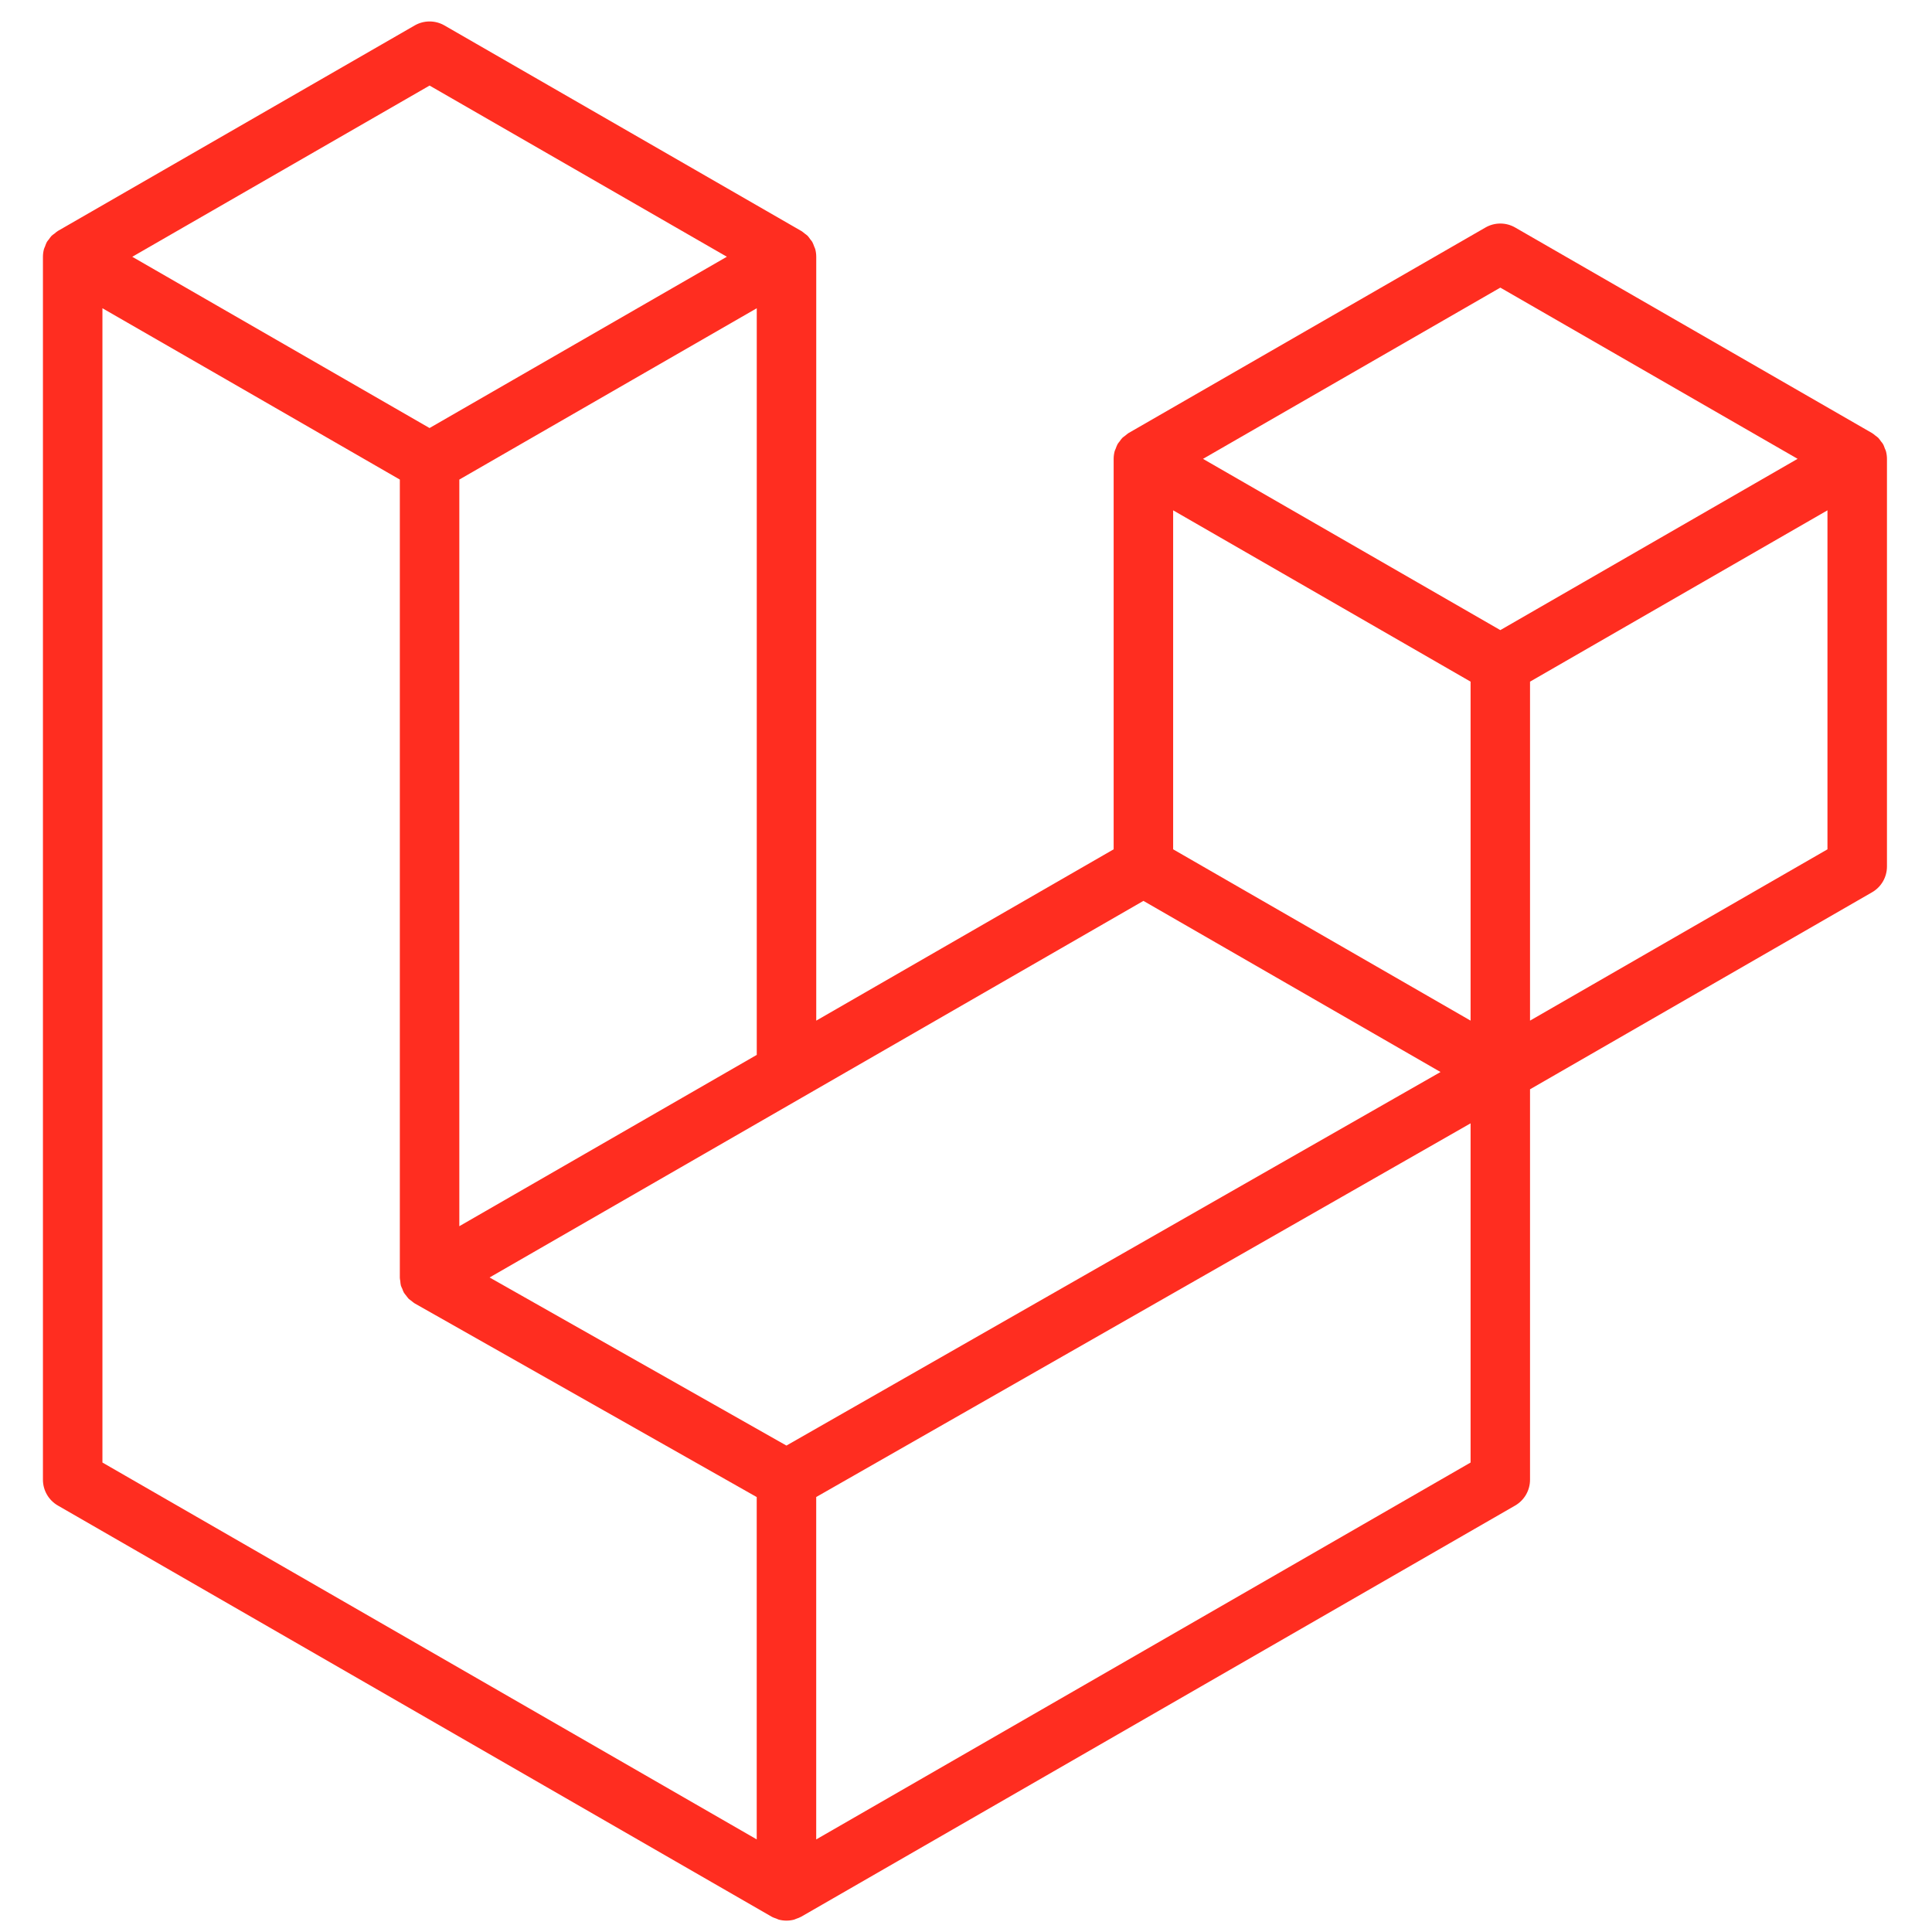
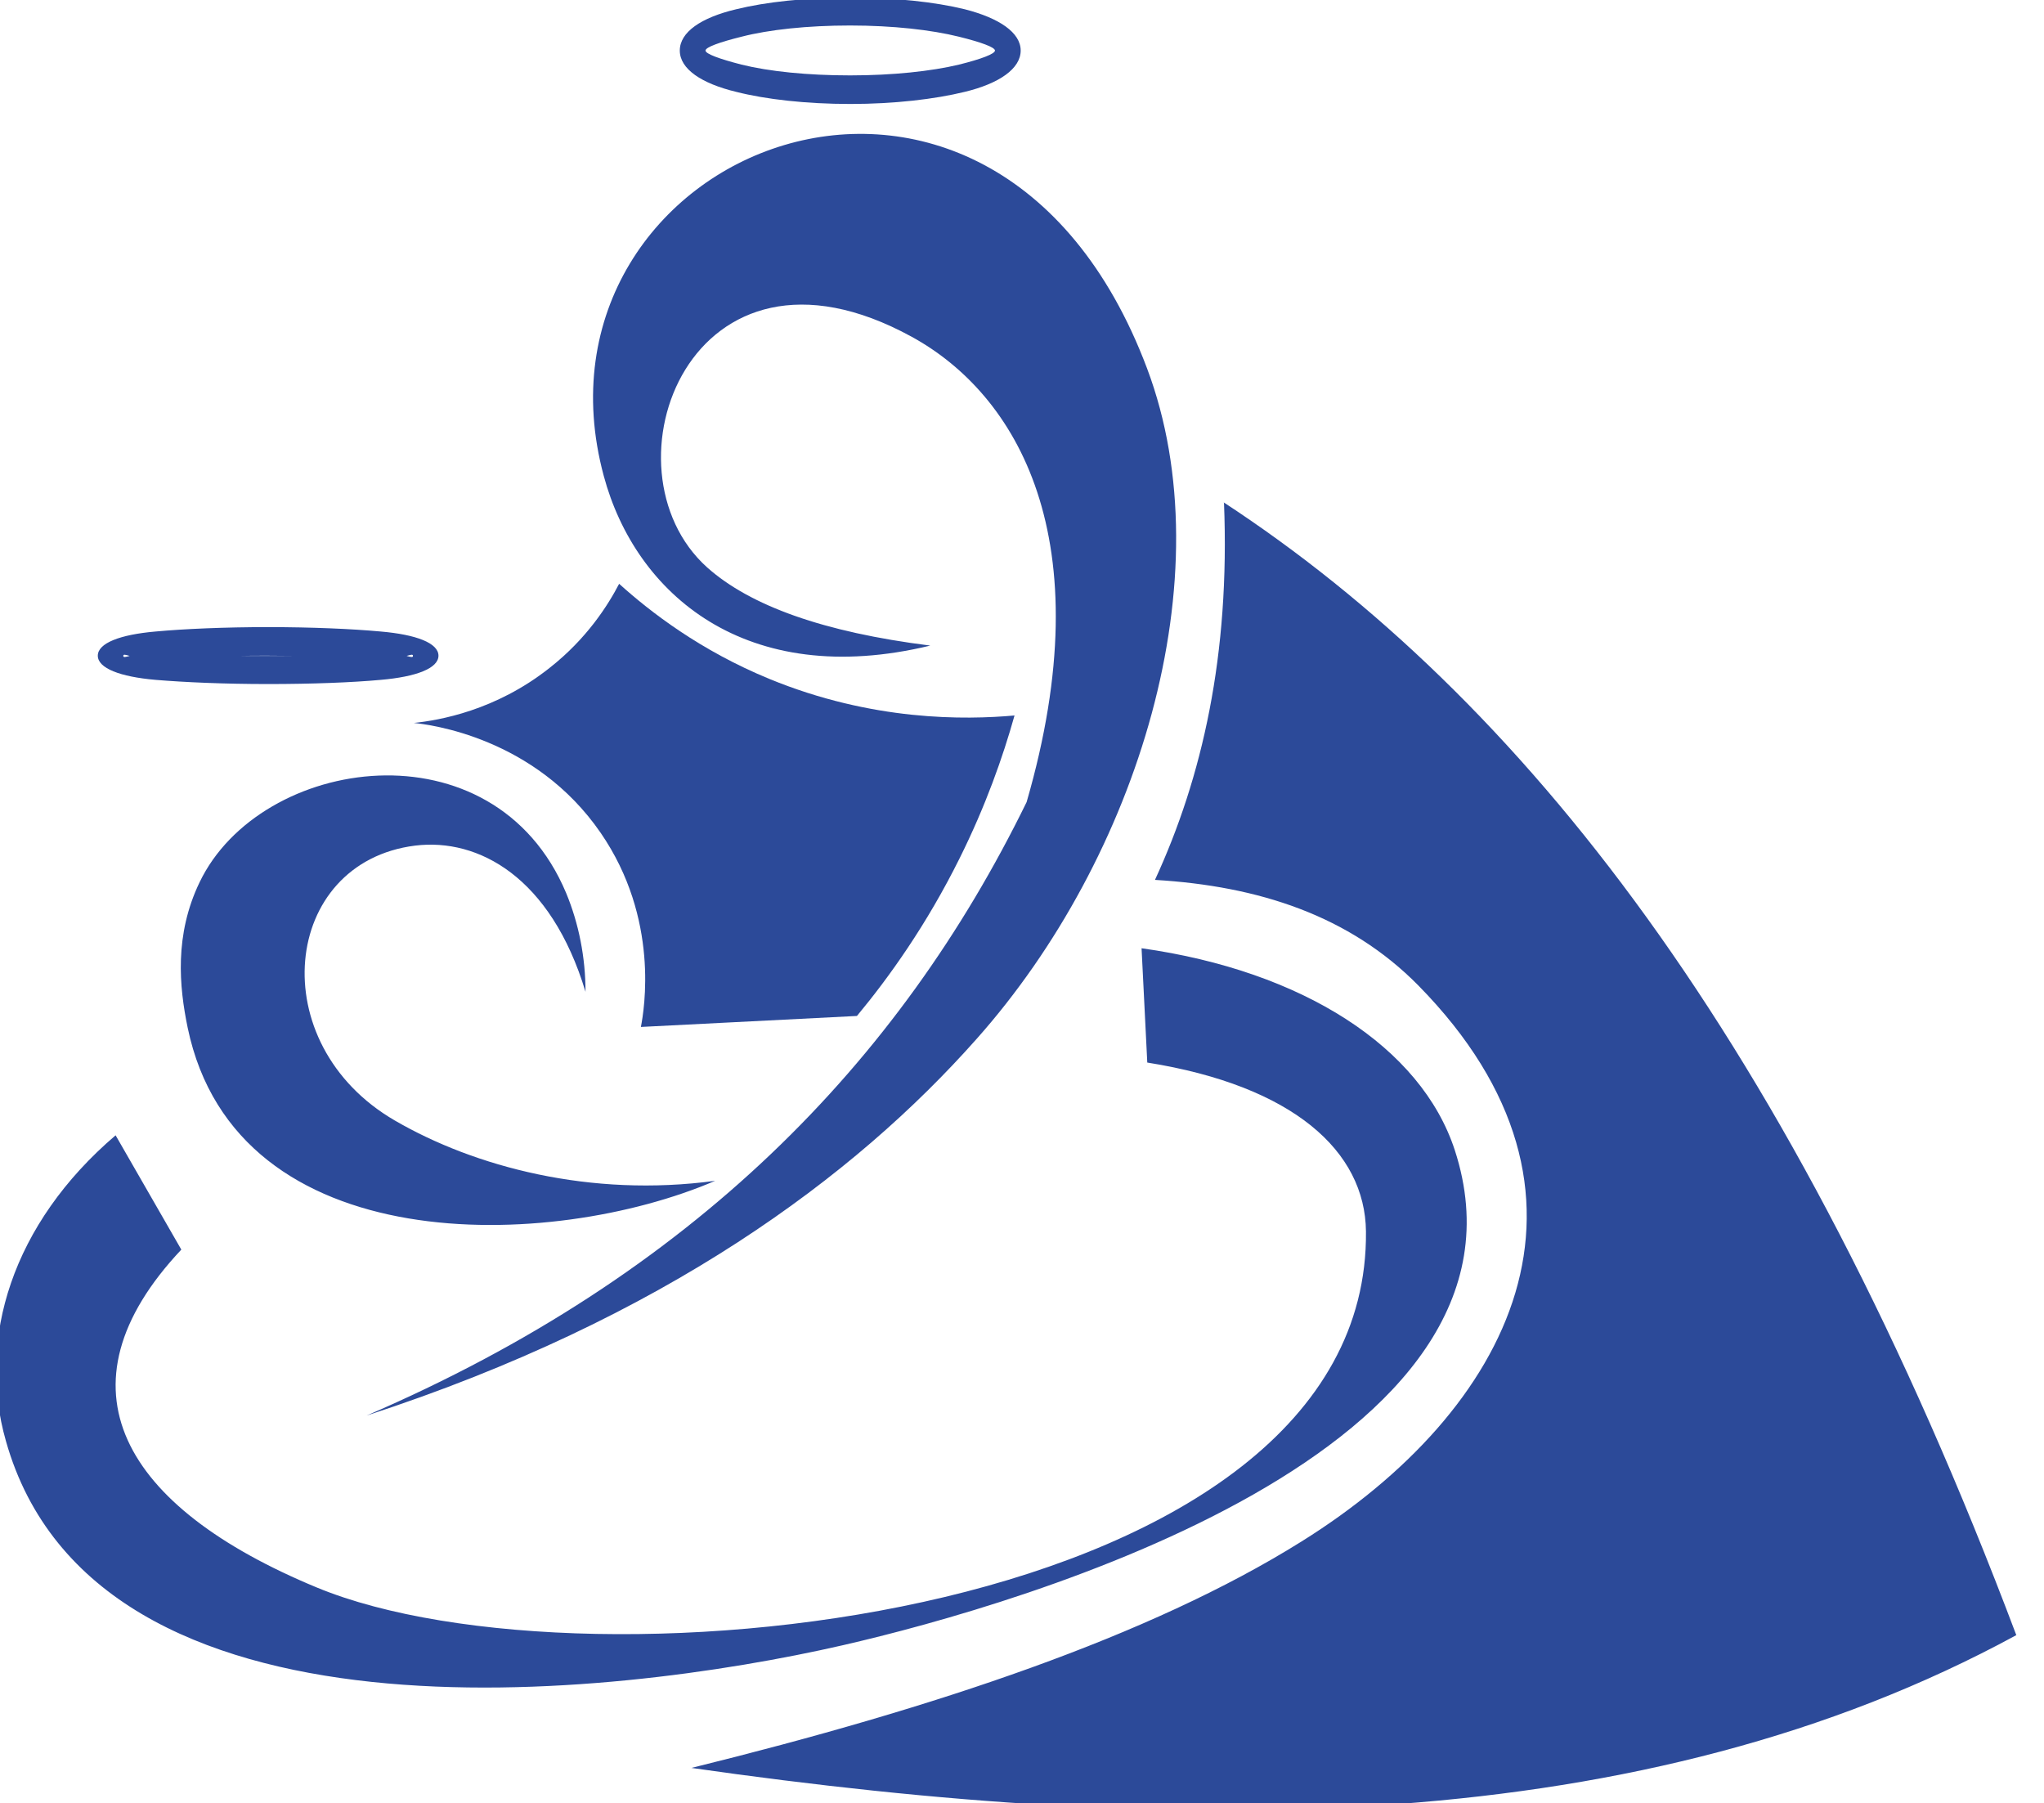
- <svg xmlns="http://www.w3.org/2000/svg" width="166" height="166" viewBox="0 0 166 166" fill="none">
-   <path fill-rule="evenodd" clip-rule="evenodd" d="M162.041 38.759C162.099 38.977 162.129 39.201 162.13 39.426V74.452C162.13 74.902 162.011 75.344 161.786 75.733C161.561 76.122 161.237 76.444 160.847 76.668L131.462 93.594V127.141C131.462 128.054 130.977 128.897 130.186 129.357L68.847 164.683C68.707 164.763 68.554 164.814 68.401 164.868C68.343 164.887 68.289 164.922 68.228 164.938C67.8 165.051 67.349 165.051 66.92 164.938C66.85 164.919 66.786 164.881 66.719 164.855C66.579 164.804 66.432 164.76 66.298 164.683L4.972 129.357C4.583 129.133 4.259 128.81 4.034 128.421C3.808 128.032 3.69 127.591 3.689 127.141L3.689 22.063C3.689 21.834 3.721 21.61 3.779 21.393C3.798 21.32 3.843 21.253 3.868 21.179C3.916 21.045 3.961 20.908 4.031 20.783C4.079 20.7 4.149 20.633 4.206 20.557C4.28 20.454 4.347 20.349 4.433 20.26C4.506 20.186 4.602 20.132 4.685 20.068C4.778 19.992 4.861 19.909 4.966 19.848L35.633 2.185C36.022 1.961 36.462 1.844 36.91 1.844C37.358 1.844 37.798 1.961 38.186 2.185L68.851 19.848H68.857C68.959 19.912 69.045 19.992 69.138 20.065C69.221 20.129 69.313 20.186 69.387 20.257C69.476 20.349 69.54 20.454 69.616 20.557C69.671 20.633 69.744 20.7 69.789 20.783C69.862 20.911 69.904 21.045 69.955 21.179C69.98 21.253 70.025 21.32 70.044 21.396C70.103 21.614 70.133 21.838 70.133 22.063V87.694L95.686 72.974V39.423C95.686 39.2 95.718 38.973 95.775 38.759C95.798 38.683 95.839 38.615 95.865 38.542C95.916 38.408 95.96 38.271 96.031 38.146C96.079 38.063 96.149 37.996 96.203 37.92C96.279 37.818 96.343 37.712 96.433 37.623C96.506 37.549 96.599 37.495 96.681 37.431C96.777 37.355 96.86 37.272 96.962 37.211L127.633 19.548C128.021 19.324 128.461 19.206 128.91 19.206C129.358 19.206 129.798 19.324 130.186 19.548L160.85 37.211C160.959 37.275 161.042 37.355 161.137 37.428C161.217 37.492 161.31 37.549 161.383 37.62C161.473 37.712 161.536 37.818 161.613 37.92C161.67 37.996 161.741 38.063 161.785 38.146C161.859 38.271 161.9 38.408 161.951 38.542C161.98 38.615 162.021 38.683 162.041 38.759ZM157.018 72.974V43.848L146.287 50.028L131.462 58.568V87.694L157.021 72.974H157.018ZM126.354 125.663V96.518L111.771 104.85L70.13 128.626V158.046L126.354 125.663ZM8.801 26.485V125.663L65.018 158.043V128.629L35.649 112L35.64 111.994L35.627 111.988C35.528 111.93 35.445 111.847 35.353 111.777C35.273 111.713 35.18 111.662 35.11 111.592L35.104 111.582C35.021 111.502 34.963 111.403 34.893 111.314C34.829 111.228 34.753 111.154 34.702 111.065L34.699 111.055C34.641 110.96 34.606 110.845 34.565 110.736C34.523 110.64 34.469 110.551 34.443 110.449C34.411 110.328 34.405 110.197 34.392 110.072C34.379 109.976 34.354 109.881 34.354 109.785V109.778V41.205L19.532 32.662L8.801 26.485ZM36.913 7.35L11.364 22.063L36.907 36.777L62.453 22.06L36.907 7.35H36.913ZM50.2 99.174L65.022 90.637V26.485L54.291 32.665L39.466 41.205V105.357L50.2 99.174ZM128.91 24.713L103.363 39.426L128.91 54.14L154.453 39.423L128.91 24.713ZM126.354 58.568L111.529 50.028L100.798 43.848V72.974L115.619 81.511L126.354 87.694V58.568ZM67.571 124.205L105.042 102.803L123.772 92.109L98.245 77.405L68.854 94.334L42.066 109.762L67.571 124.205Z" fill="#FF2D20" />
+ <svg xmlns="http://www.w3.org/2000/svg" id="Layer_1" version="1.1" viewBox="0 0 93 82">
+   <defs>
+     <style>
+       .st0 {
+         fill: #2c4a99;
+         fill-rule: evenodd;
+       }
+     </style>
+   </defs>
+   <path class="st0" d="M8.25,56.85c-5.89,6.26-2.68,11.71,6.16,15.37,12.4,5.14,47.92,1.41,47.74-16.2-.04-3.65-3.31-6.62-9.95-7.68l-.26-5.2c7.33,1.03,12.72,4.5,14.25,9.18,4.45,13.65-19.64,20.65-27.85,22.53-10.49,2.4-33.99,5.14-38.07-9.29-1.33-4.64.28-9.89,4.99-13.91M55.67,22.85c13.52,8.85,25.84,24.4,36.07,51.54-17.02,9.25-37.97,9.23-60.28,6.04,11.1-2.74,20.84-5.98,27.74-10.29,9.55-5.95,14.66-15.81,5.34-25.3-3.14-3.19-7.28-4.53-11.99-4.81,2.15-4.66,3.42-10.23,3.14-17.18h-.01ZM42.33,29.37c-8.4,2.03-13.42-2.36-14.86-7.72-3.99-14.79,17.64-23.71,24.72-4.89,3.56,9.46-.41,22.25-7.76,30.51-5.54,6.25-14.23,12.73-27.75,17.13,14.81-6.38,24.23-16.04,30.03-27.91,3.48-12-.45-18.55-5.23-21.17-10.06-5.51-14.3,6-9.31,10.49,1.96,1.75,5.3,2.95,10.15,3.56h0ZM5.61,29.84c0,.08.1.05.29,0-.19-.05-.29-.09-.29,0ZM18.79,29.84c0-.09-.1-.05-.29,0,.18.05.29.08.29,0ZM13.52,29.84c-.44,0-.88-.01-1.34-.01s-.89,0-1.33.01h2.66ZM12.2,28.53c1.99,0,3.81.08,5.12.2,1.63.14,2.63.53,2.63,1.1s-1,.96-2.63,1.1c-1.31.12-3.13.19-5.12.19s-3.79-.08-5.12-.19c-1.62-.14-2.63-.53-2.63-1.1s1.01-.96,2.63-1.1c1.31-.12,3.13-.2,5.12-.2ZM43.63,1.67c-1.25-.31-3-.51-4.95-.51s-3.7.19-4.94.51c-1.01.25-1.64.48-1.64.63s.63.38,1.64.64c1.25.31,3,.49,4.94.49s3.7-.19,4.95-.49c1.01-.25,1.64-.49,1.64-.64s-.63-.38-1.64-.63ZM38.69-.11c2.02,0,3.85.2,5.2.53,1.57.4,2.55,1.06,2.55,1.88s-.97,1.5-2.55,1.88c-1.35.33-3.19.55-5.2.55s-3.85-.21-5.19-.55c-1.58-.38-2.57-1.04-2.57-1.88s.97-1.5,2.57-1.88c1.34-.33,3.17-.53,5.19-.53ZM25.76,40.63c.58,1.4.88,2.94.88,4.49-1.58-5.23-4.88-7-7.75-6.65-6.08.76-6.96,9.01-.92,12.51,3.62,2.1,8.89,3.51,14.57,2.74-7.44,3.2-21.78,3.68-24-6.96-.39-1.88-.61-4.23.54-6.62,2.76-5.76,13.39-7.35,16.68.49h.01Z" />
+   <path class="st0" d="M28.17,26.56c-.5.96-1.46,2.49-3.17,3.83-2.45,1.94-5.02,2.38-6.17,2.5.69.07,5.5.64,8.5,5,2.69,3.91,1.98,8.05,1.83,8.83,3.28-.17,6.56-.33,9.83-.5,1.47-1.77,3.17-4.15,4.67-7.17,1.19-2.39,1.97-4.61,2.5-6.5-2.24.2-6.46.27-11.17-1.67-3.13-1.29-5.39-3.03-6.83-4.33Z" />
</svg>
